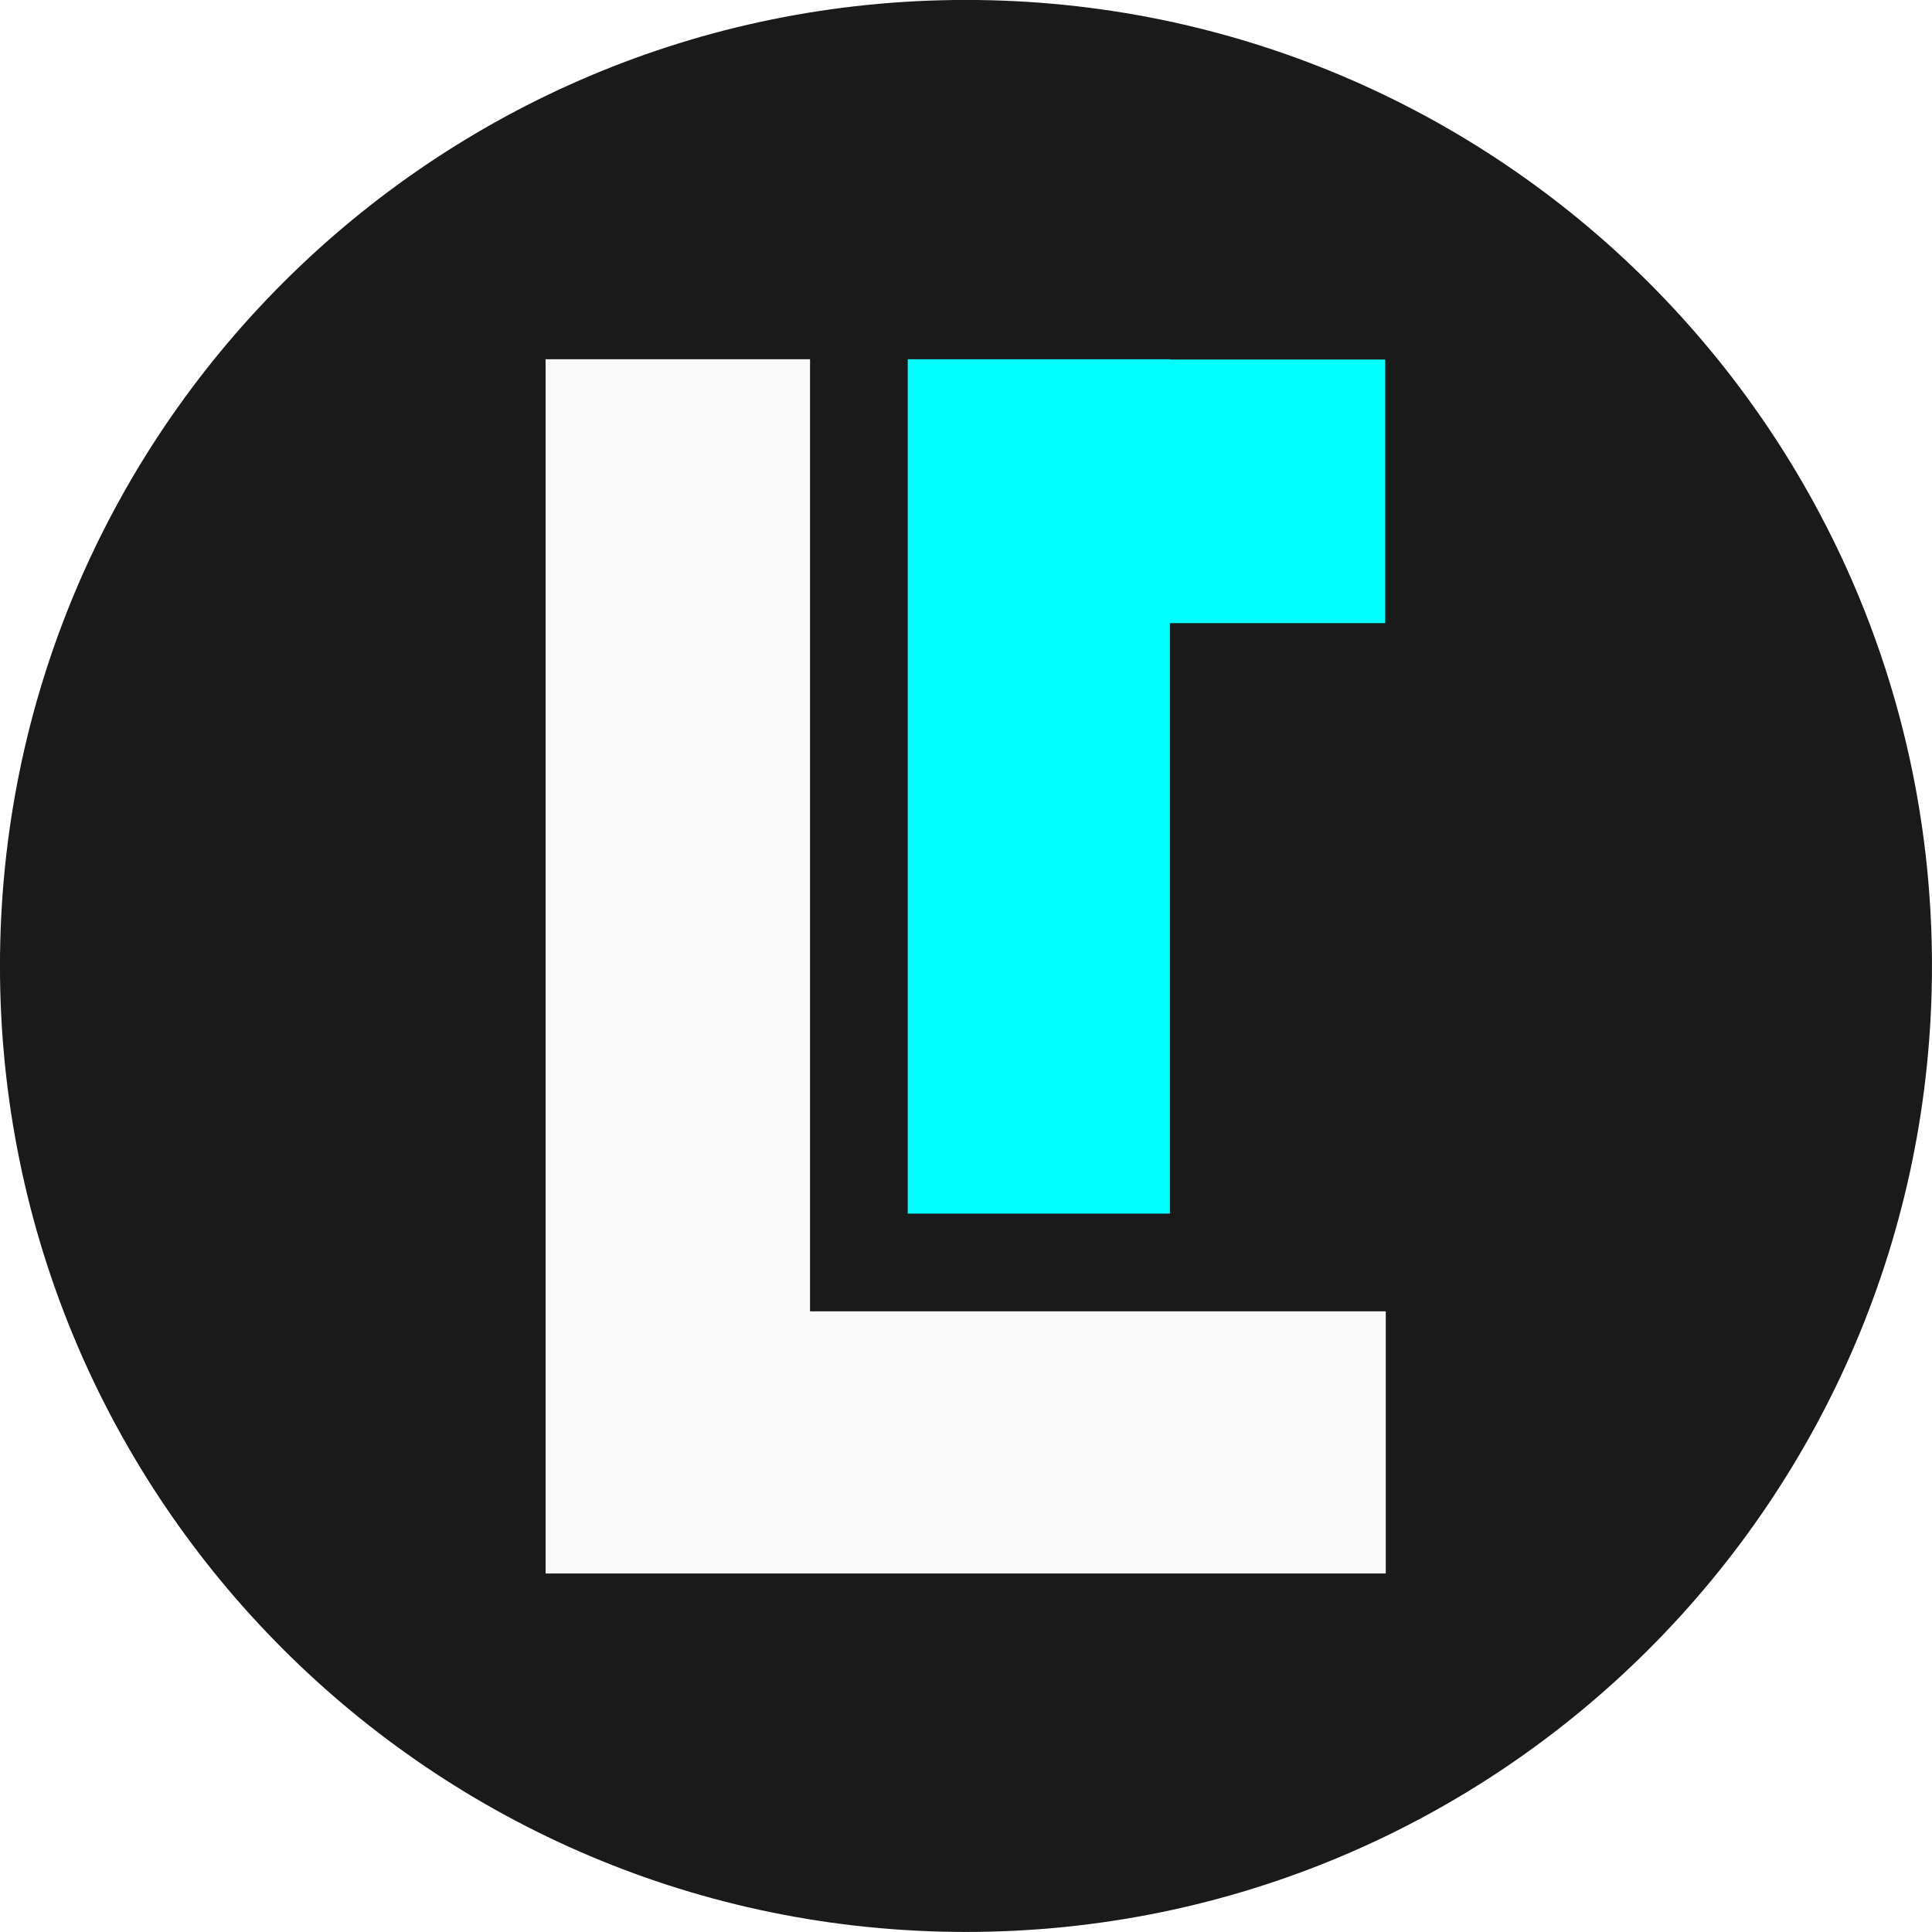
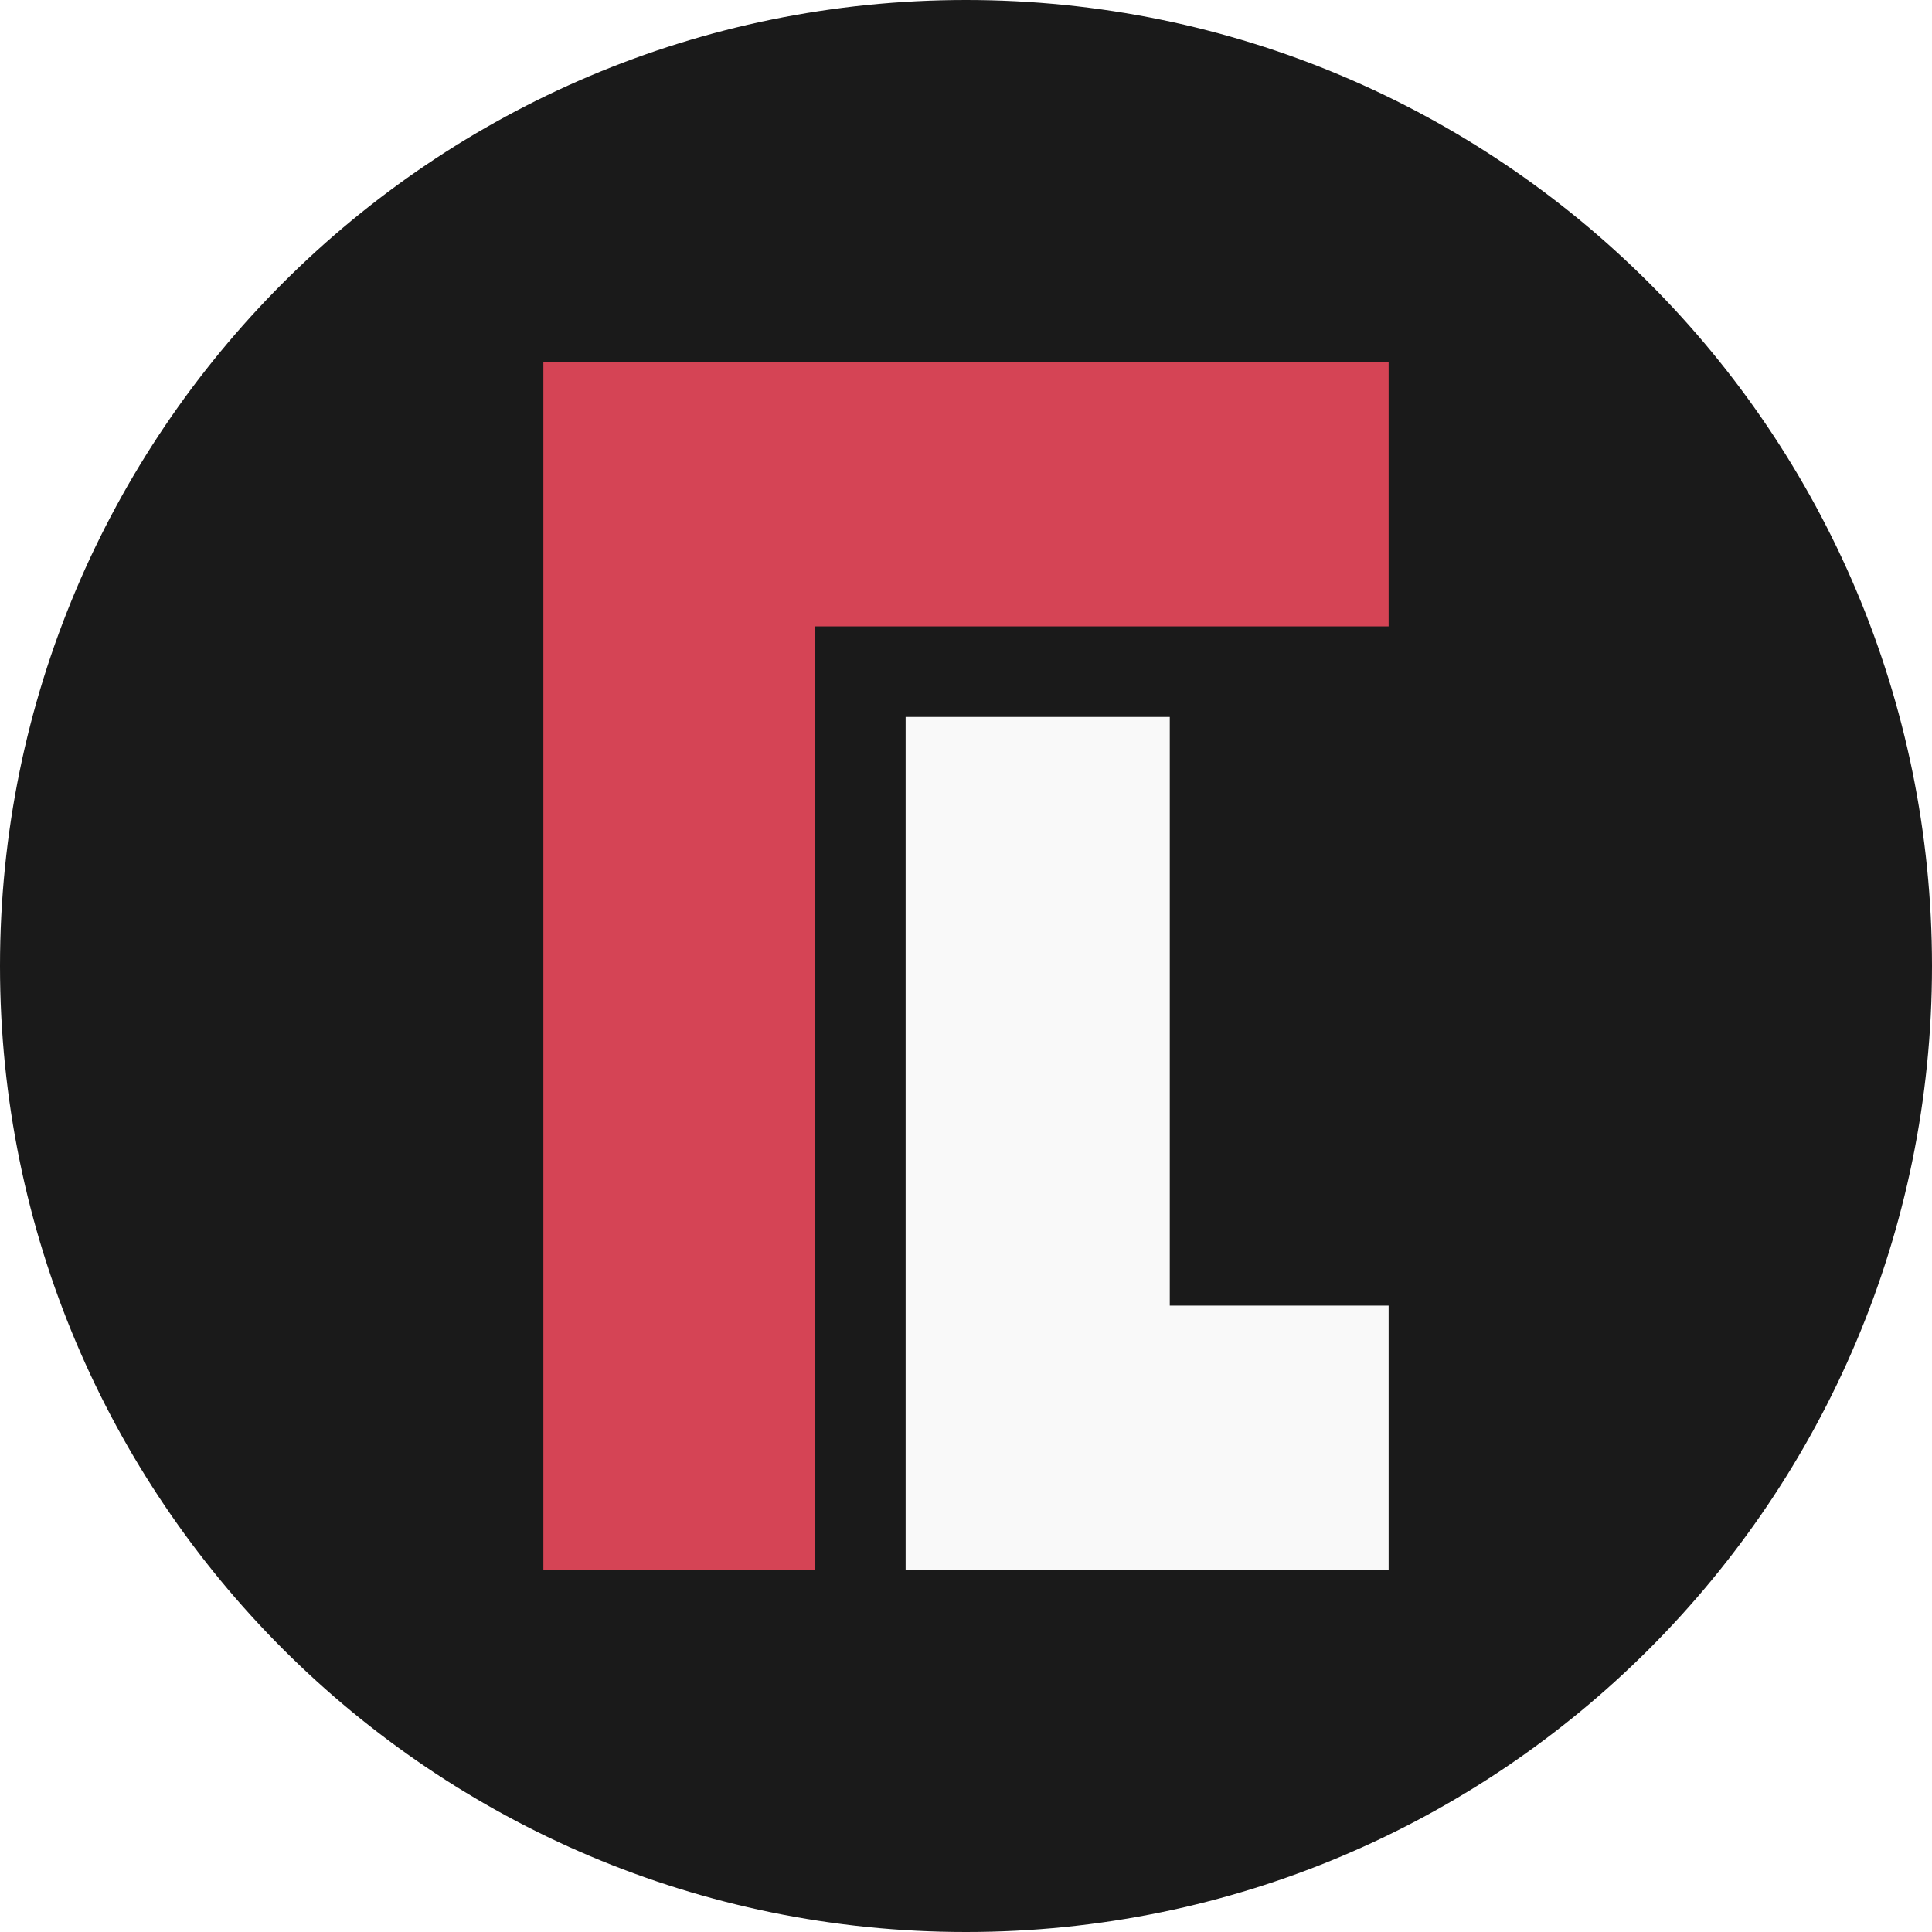
- <svg xmlns="http://www.w3.org/2000/svg" xml:space="preserve" viewBox="0 0 512 512">
-   <g transform="translate(-.76 -.165)scale(.75272)">
-     <circle cx="341.1" cy="340.3" r="340.1" style="fill:#1a1a1a" />
-     <path d="M320.6 126.7v300.8h92.3V219.6h75.8v-92.8h-75.8v-.1z" style="fill:#0ff" />
-     <path d="M193.1 126.7v427.5h295.8v-92.3H286.2V126.7z" style="fill:#f9f9f9" />
+ <svg xmlns="http://www.w3.org/2000/svg" version="1.1" viewBox="0 0 512 512">
+   <g transform="matrix(1 0 0 -1 0 512)">
+     <circle cx="256" cy="256" r="256" fill="#1a1a1a" />
+     <path d="M144,96 v320 h224 v-70 h-152 V96 z" fill="#d54455" />
+     <path d="M240,96 v226 h70 v-156 h58 V96 z" fill="#f9f9f9" />
  </g>
</svg>
